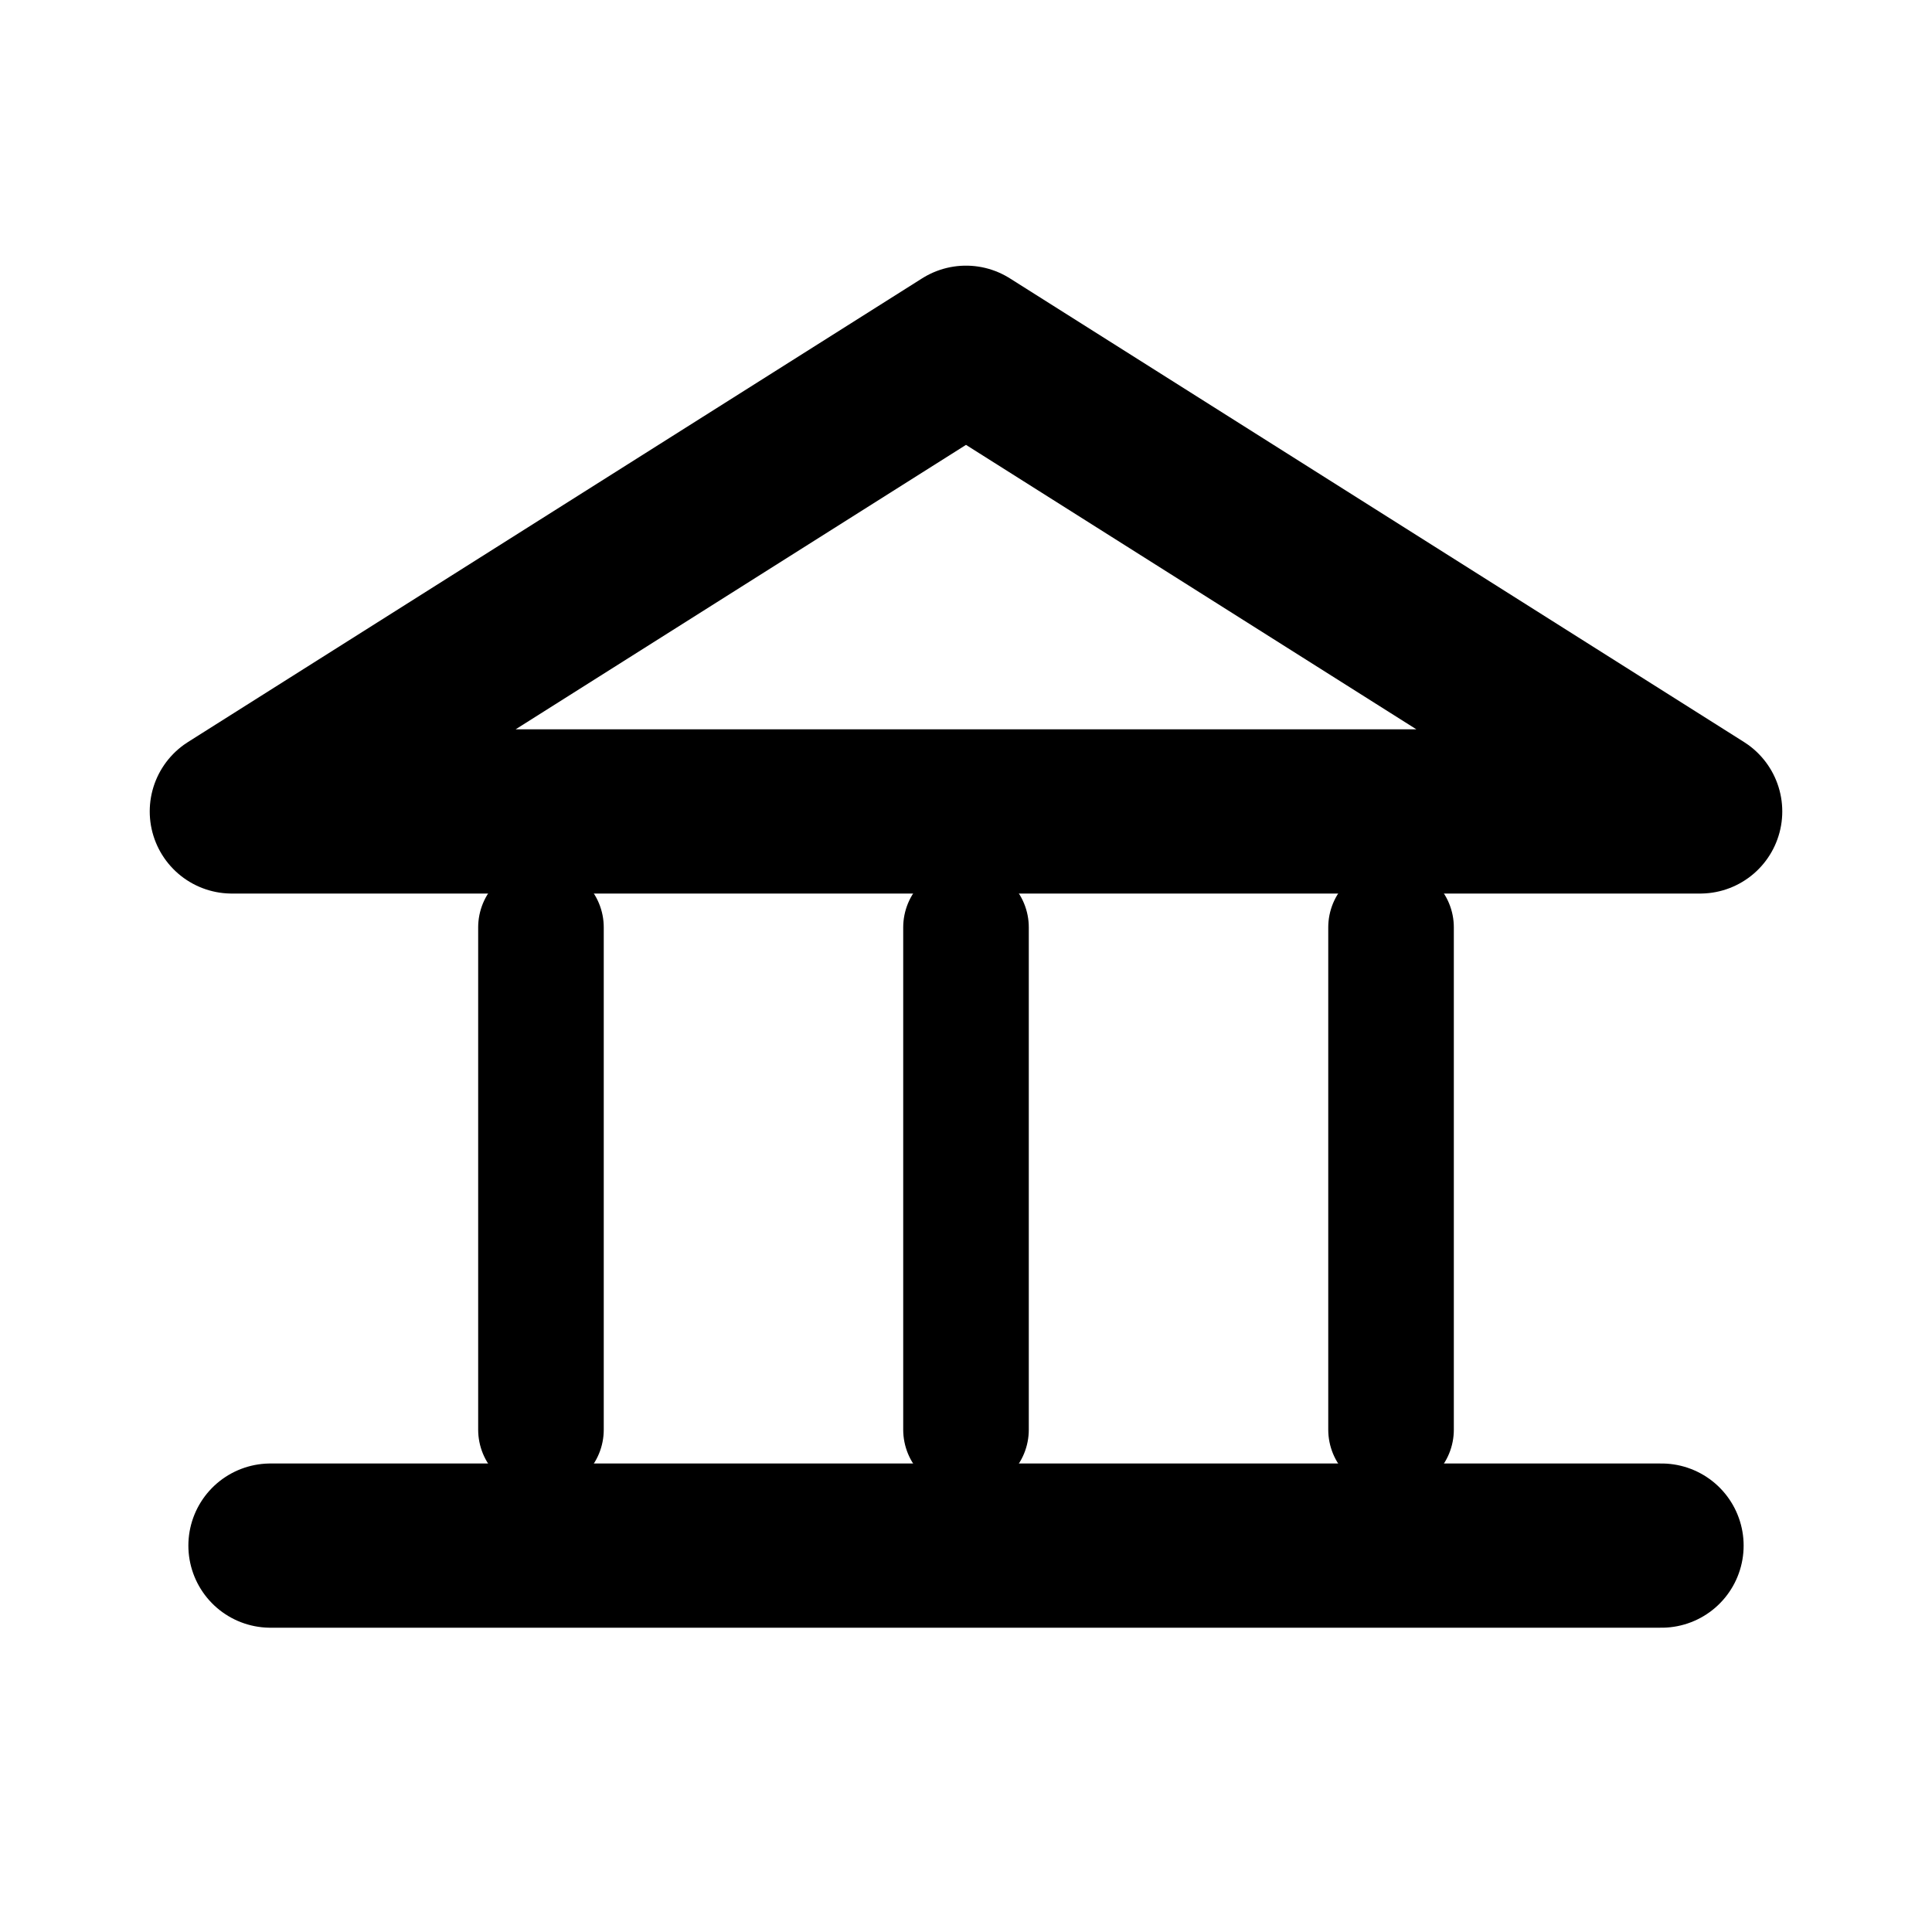
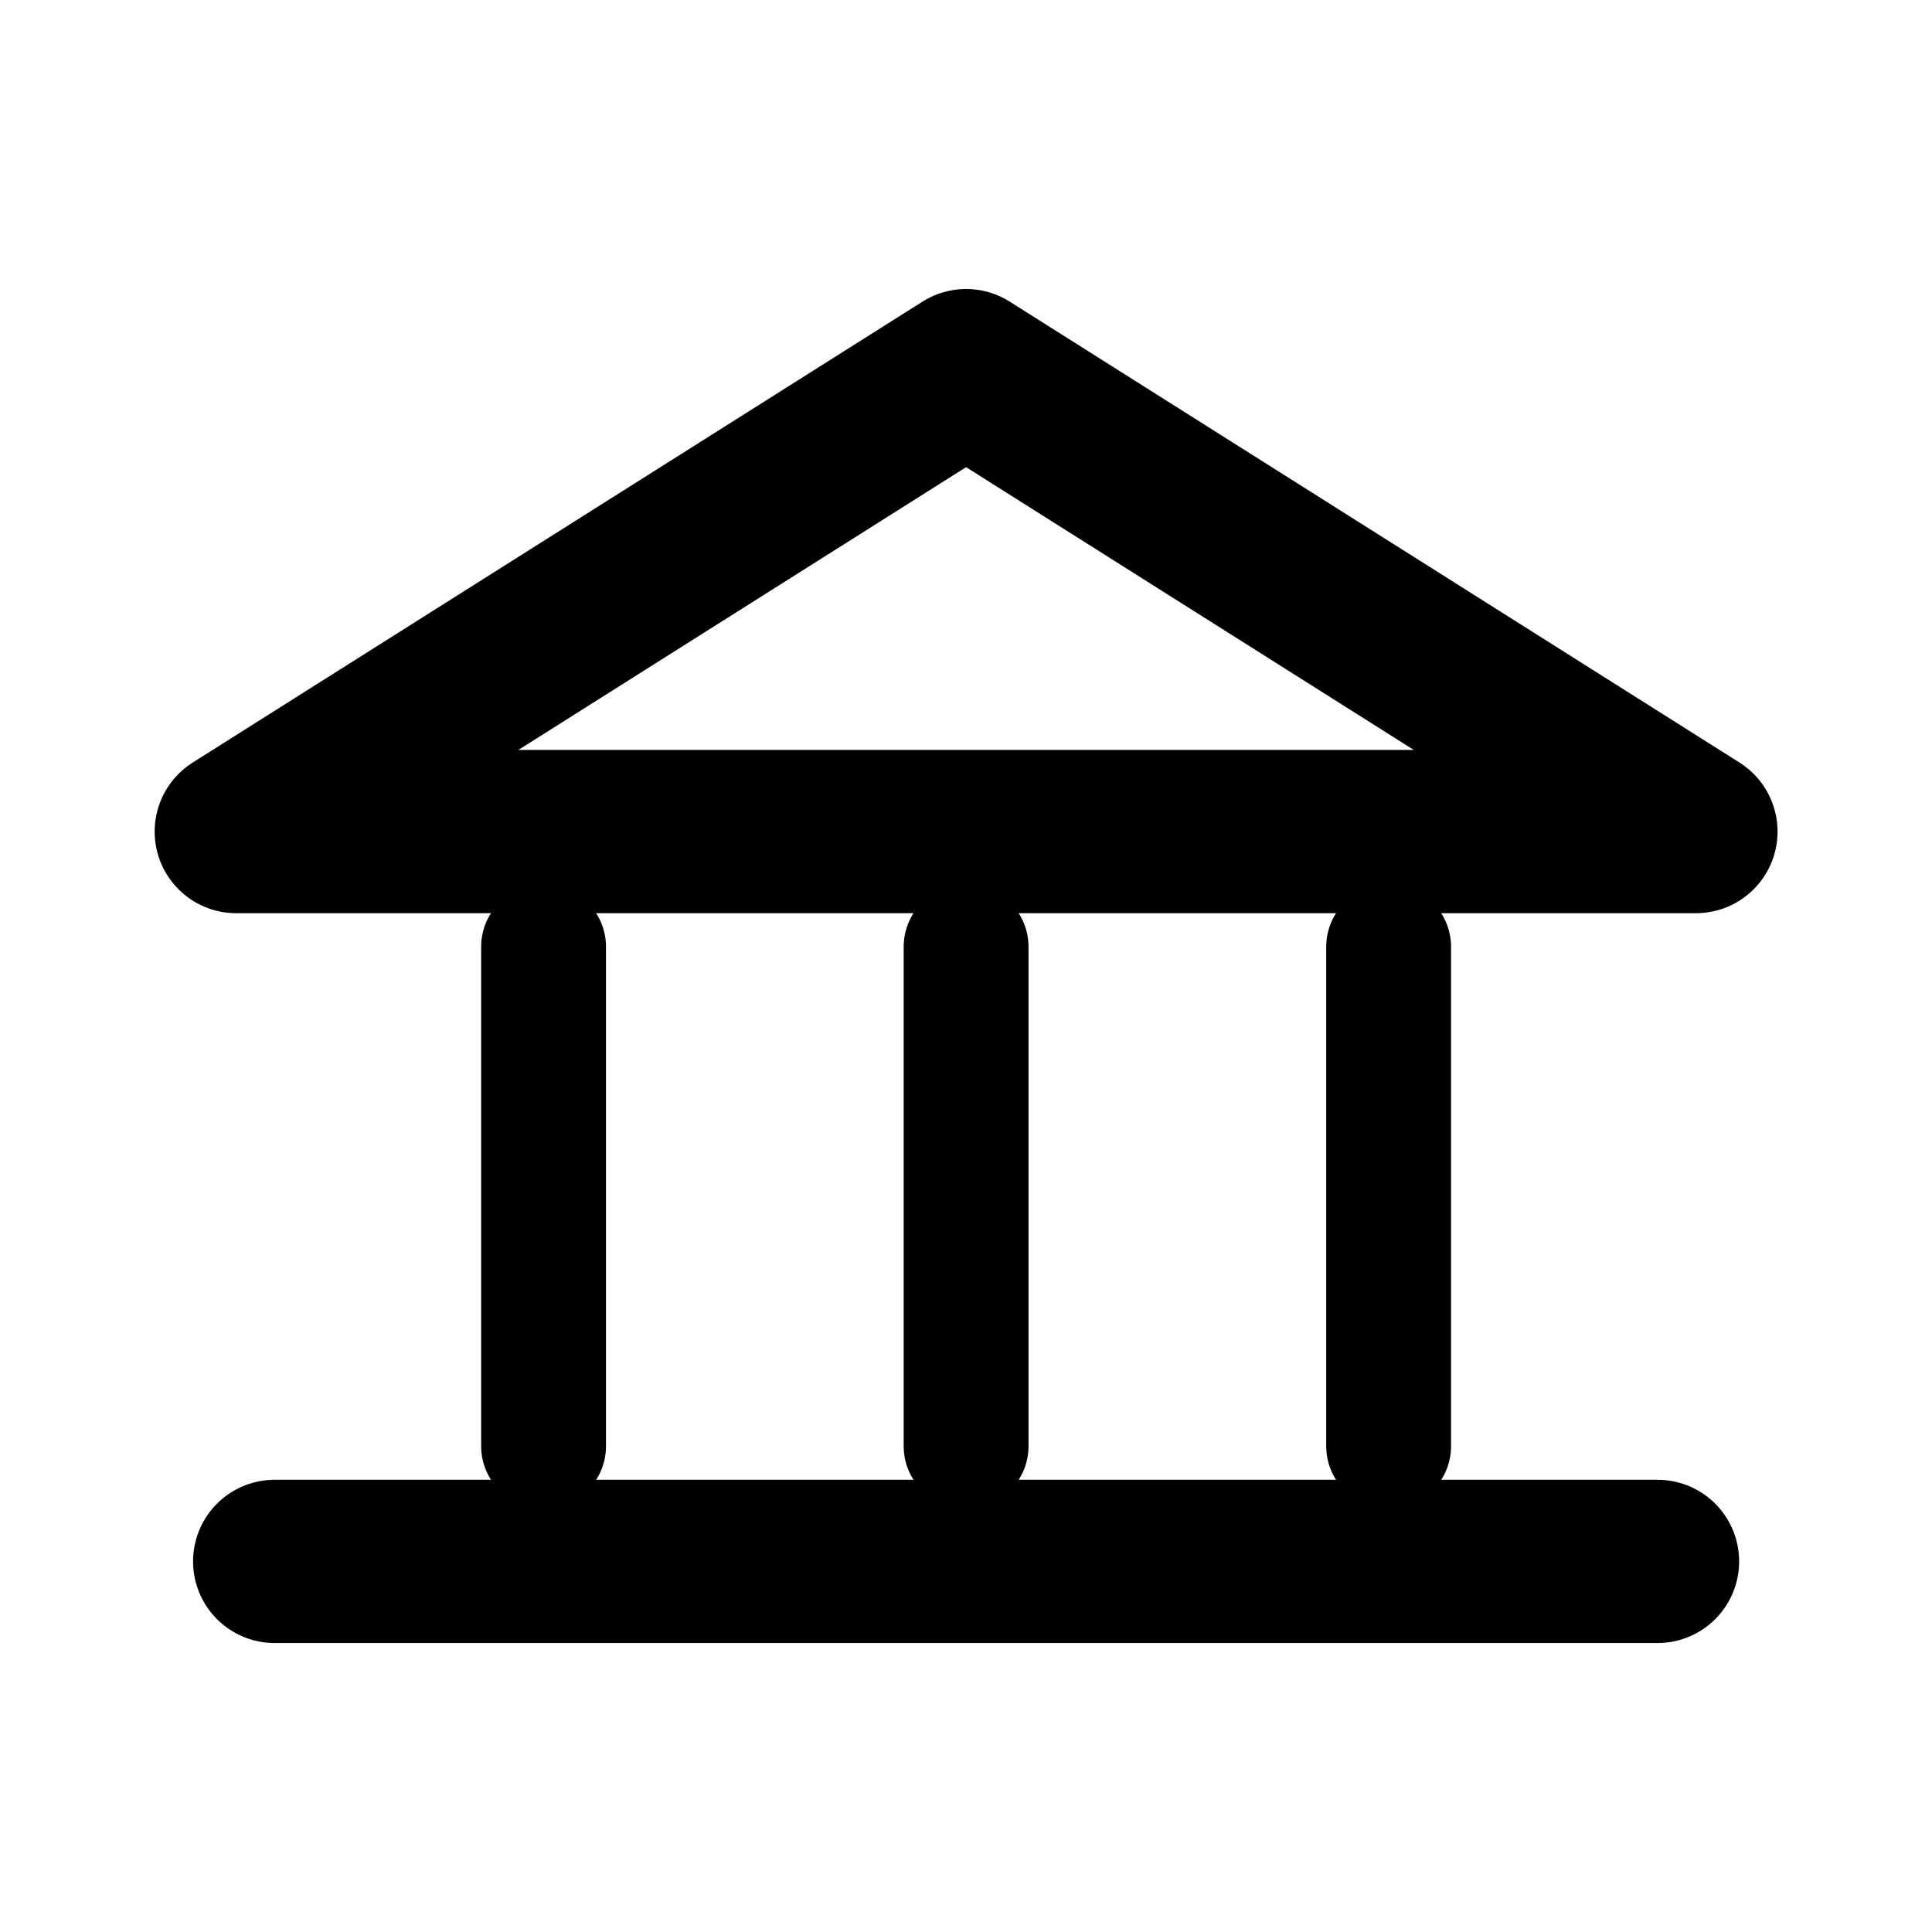
<svg xmlns="http://www.w3.org/2000/svg" width="100" height="100" viewBox="0 0 100 100" fill="none" stroke="#000000" stroke-linecap="round" stroke-linejoin="round">
-   <path d="M50,18 L88,42 L12,42 Z" stroke-width="8.5" />
-   <path d="M28,48 L28,74" stroke-width="6.5" />
-   <path d="M50,48 L50,74" stroke-width="6.5" />
-   <path d="M72,48 L72,74" stroke-width="6.5" />
-   <path d="M14,80 L86,80" stroke-width="8.5" />
+   <g transform="translate(0.30,1.29) scale(0.9941)">
+     <path d="M50,18 L88,42 L12,42 Z" stroke-width="8.5" />
+     <path d="M28,48 L28,74" stroke-width="6.5" />
+     <path d="M50,48 L50,74" stroke-width="6.5" />
+     <path d="M72,48 L72,74" stroke-width="6.5" />
+     <path d="M14,80 L86,80" stroke-width="8.5" />
+   </g>
</svg>
